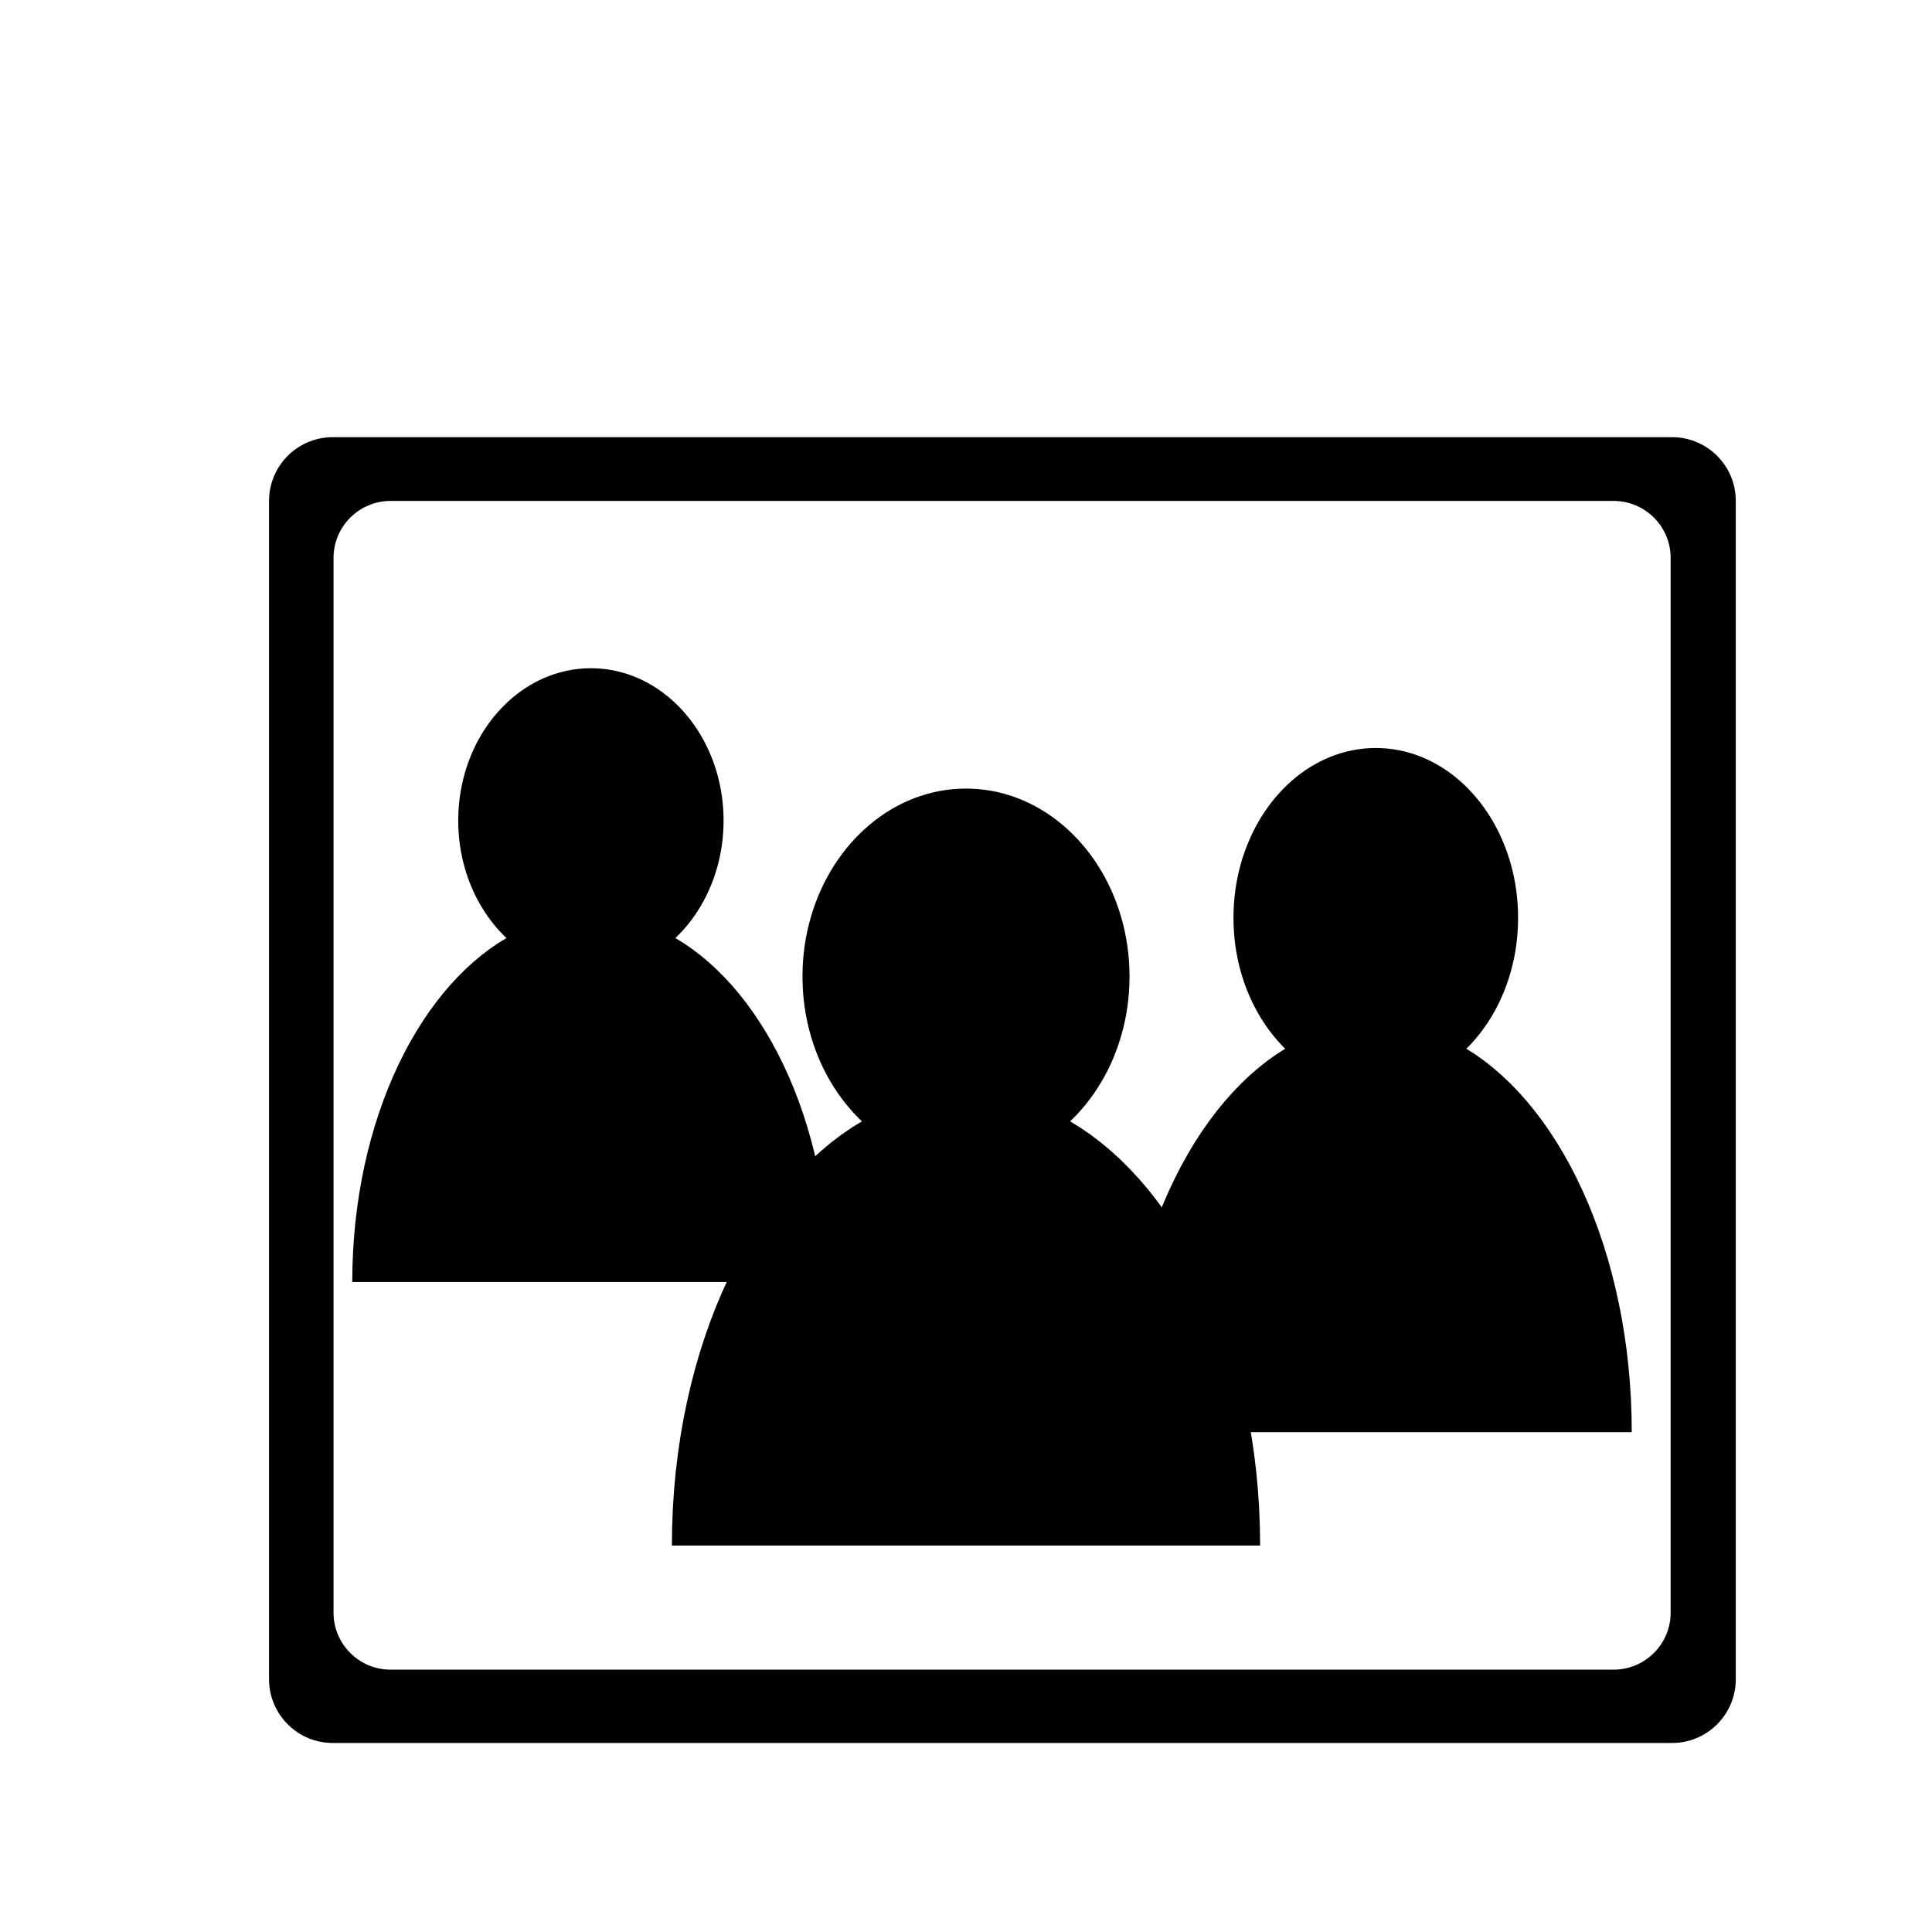
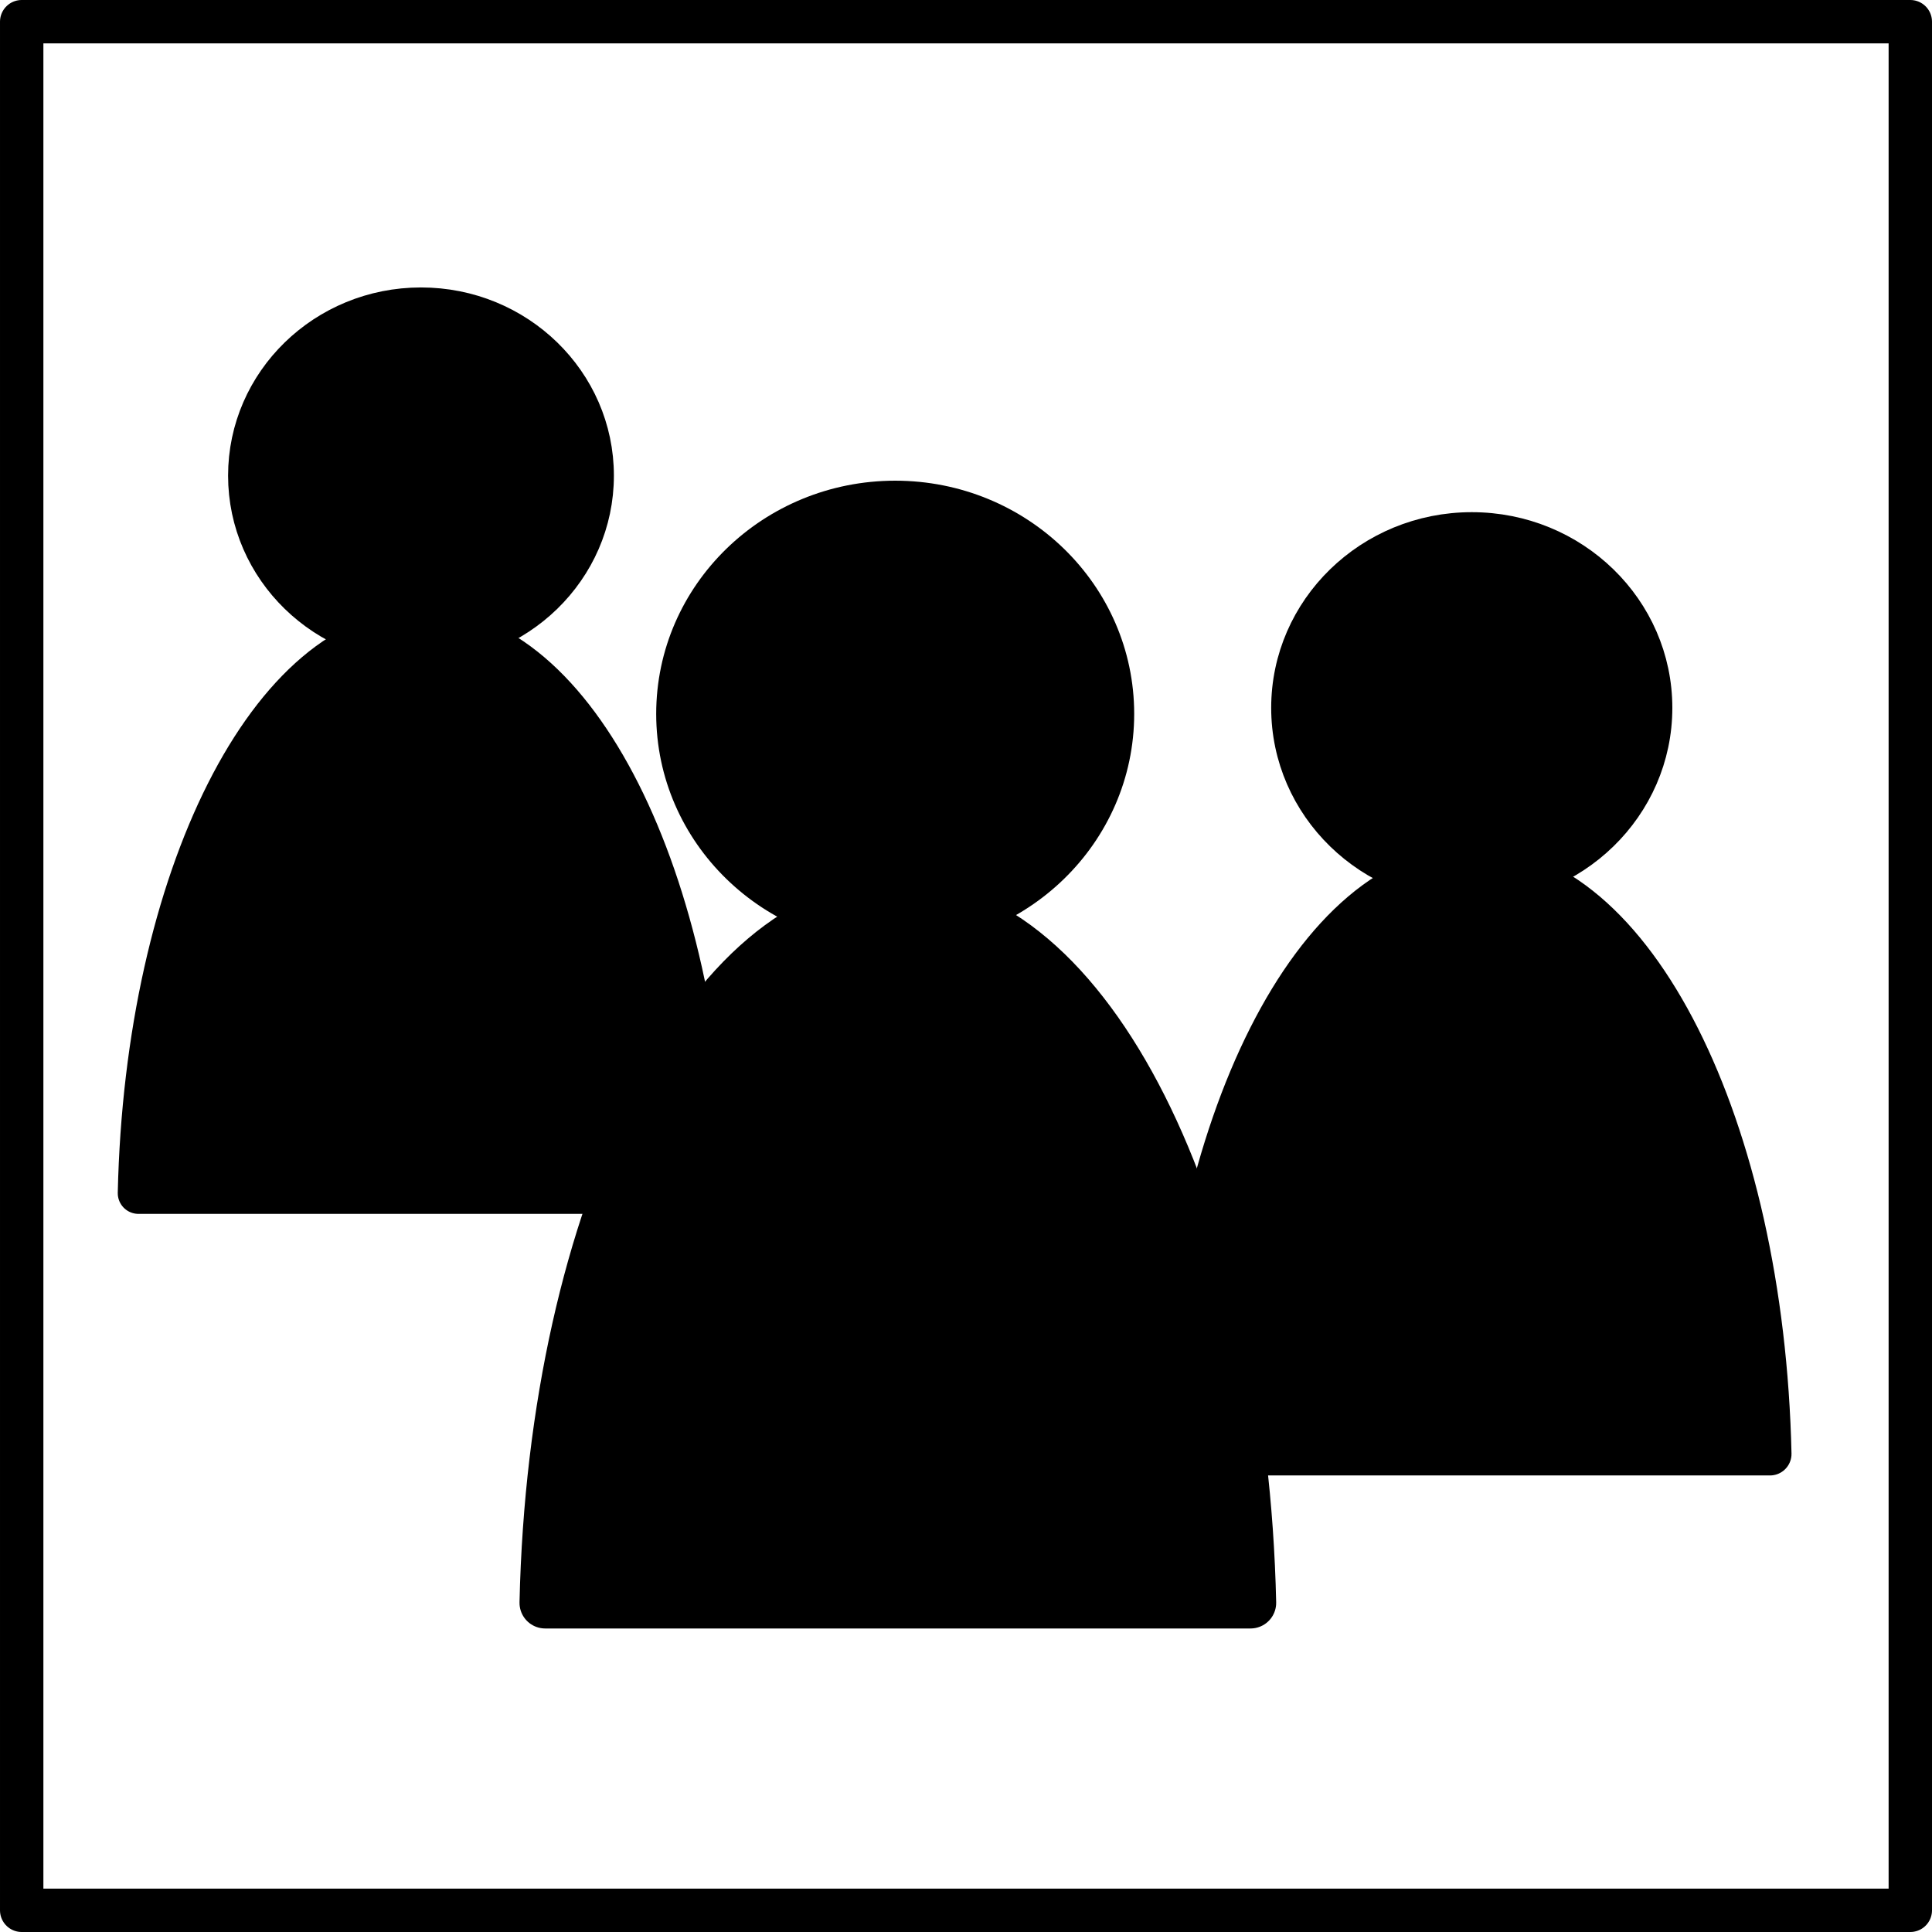
- <svg xmlns="http://www.w3.org/2000/svg" xmlns:xlink="http://www.w3.org/1999/xlink" version="1.1" preserveAspectRatio="xMidYMid meet" viewBox="0 0 640 640" width="640" height="640">
-   <defs>
-     <path d="M222.89 499.68L223.29 493.62L223.84 487.64L224.55 481.73L225.4 475.91L226.4 470.17L227.54 464.53L228.82 458.98L230.23 453.54L231.77 448.2L233.45 442.97L235.25 437.86L237.17 432.88L239.22 428.02L241.38 423.29L243.65 418.69L246.03 414.24L248.52 409.93L251.12 405.78L253.81 401.78L256.61 397.94L259.49 394.26L262.47 390.76L265.54 387.43L268.69 384.27L271.93 381.31L275.24 378.53L278.63 375.95L282.09 373.57L285.52 371.45L284.76 370.73L283.2 369.14L281.71 367.48L280.26 365.76L278.88 363.97L277.55 362.13L276.29 360.23L275.09 358.27L273.95 356.25L272.88 354.19L271.88 352.07L270.95 349.91L270.09 347.69L269.31 345.44L268.6 343.14L267.96 340.8L267.41 338.43L266.93 336.01L266.54 333.57L266.23 331.09L266.01 328.58L265.88 326.04L265.83 323.48L265.88 320.91L266.01 318.37L266.23 315.86L266.54 313.38L266.93 310.94L267.41 308.52L267.96 306.15L268.6 303.81L269.31 301.51L270.09 299.26L270.95 297.04L271.88 294.88L272.88 292.76L273.95 290.7L275.09 288.68L276.29 286.72L277.55 284.82L278.88 282.98L280.26 281.19L281.71 279.47L283.2 277.81L284.76 276.22L286.36 274.7L288.02 273.25L289.72 271.87L291.48 270.56L293.27 269.33L295.12 268.18L297 267.11L298.92 266.12L300.89 265.22L302.89 264.4L304.92 263.68L306.99 263.04L309.09 262.49L311.22 262.04L313.38 261.69L315.56 261.44L317.77 261.28L320 261.23L322.23 261.28L324.44 261.44L326.62 261.69L328.78 262.04L330.91 262.49L333.01 263.04L335.08 263.68L337.11 264.4L339.11 265.22L341.08 266.12L343 267.11L344.88 268.18L346.73 269.33L348.52 270.56L350.28 271.87L351.98 273.25L353.64 274.7L355.24 276.22L356.8 277.81L358.29 279.47L359.74 281.19L361.12 282.98L362.45 284.82L363.71 286.72L364.91 288.68L366.05 290.7L367.12 292.76L368.12 294.88L369.05 297.04L369.91 299.26L370.69 301.51L371.4 303.81L372.04 306.15L372.59 308.52L373.07 310.94L373.46 313.38L373.77 315.86L373.99 318.37L374.12 320.91L374.17 323.48L374.12 326.04L373.99 328.58L373.77 331.09L373.46 333.57L373.07 336.01L372.59 338.43L372.04 340.8L371.4 343.14L370.69 345.44L369.91 347.69L369.05 349.91L368.12 352.07L367.12 354.19L366.05 356.25L364.91 358.27L363.71 360.23L362.45 362.13L361.12 363.97L359.74 365.76L358.29 367.48L356.8 369.14L355.24 370.73L354.48 371.45L357.91 373.57L361.37 375.95L364.76 378.53L368.07 381.31L371.31 384.27L374.46 387.43L377.53 390.76L380.51 394.26L383.39 397.94L386.19 401.78L388.88 405.78L391.48 409.93L393.97 414.24L396.35 418.69L398.62 423.29L400.78 428.02L402.83 432.88L404.75 437.86L406.55 442.97L408.23 448.2L409.77 453.54L411.18 458.98L412.46 464.53L413.6 470.17L414.6 475.91L415.45 481.73L416.16 487.64L416.71 493.62L417.11 499.68L417.35 505.8L417.43 511.99L222.57 511.99L222.65 505.8L222.89 499.68Z" id="b2LXqfgzFS" />
-     <path d="M459.61 247.97L461.51 248.2L463.39 248.52L465.24 248.92L467.07 249.42L468.87 249.99L470.64 250.65L472.38 251.39L474.09 252.2L475.76 253.1L477.4 254.06L479 255.1L480.57 256.21L482.09 257.39L483.58 258.64L485.02 259.95L486.42 261.33L487.77 262.77L489.07 264.26L490.33 265.82L491.53 267.43L492.69 269.1L493.79 270.82L494.83 272.59L495.82 274.41L496.75 276.28L497.62 278.19L498.43 280.15L499.18 282.15L499.86 284.19L500.48 286.26L501.03 288.38L501.52 290.52L501.93 292.71L502.27 294.92L502.54 297.16L502.73 299.43L502.85 301.72L502.89 304.04L502.85 306.36L502.73 308.65L502.54 310.92L502.27 313.16L501.93 315.37L501.52 317.55L501.03 319.7L500.48 321.81L499.86 323.89L499.18 325.93L498.43 327.93L497.62 329.88L496.75 331.8L495.82 333.66L494.83 335.48L493.79 337.25L492.69 338.97L491.53 340.64L490.33 342.25L489.07 343.81L487.77 345.31L486.42 346.75L485.75 347.4L488.74 349.31L491.75 351.46L494.7 353.8L497.58 356.31L500.4 358.99L503.14 361.84L505.81 364.85L508.4 368.01L510.92 371.34L513.35 374.81L515.69 378.42L517.95 382.18L520.12 386.07L522.19 390.1L524.17 394.25L526.05 398.52L527.83 402.92L529.5 407.42L531.07 412.04L532.53 416.76L533.87 421.59L535.1 426.51L536.21 431.52L537.21 436.62L538.07 441.81L538.82 447.07L539.43 452.41L539.91 457.82L540.26 463.29L540.47 468.83L540.54 474.42L370.95 474.42L371.02 468.83L371.23 463.29L371.57 457.82L372.06 452.41L372.67 447.07L373.41 441.81L374.28 436.62L375.27 431.52L376.38 426.51L377.61 421.59L378.96 416.76L380.42 412.04L381.98 407.42L383.66 402.92L385.44 398.52L387.32 394.25L389.29 390.1L391.37 386.07L393.54 382.18L395.79 378.42L398.14 374.81L400.57 371.34L403.08 368.01L405.68 364.85L408.35 361.84L411.09 358.99L413.9 356.31L416.79 353.8L419.74 351.46L422.75 349.31L425.73 347.4L425.07 346.75L423.72 345.31L422.41 343.81L421.16 342.25L419.95 340.64L418.8 338.97L417.7 337.25L416.66 335.48L415.67 333.66L414.74 331.8L413.87 329.88L413.06 327.93L412.31 325.93L411.62 323.89L411.01 321.81L410.45 319.7L409.97 317.55L409.56 315.37L409.22 313.16L408.95 310.92L408.76 308.65L408.64 306.36L408.6 304.04L408.64 301.72L408.76 299.43L408.95 297.16L409.22 294.92L409.56 292.71L409.97 290.52L410.45 288.38L411.01 286.26L411.62 284.19L412.31 282.15L413.06 280.15L413.87 278.19L414.74 276.28L415.67 274.41L416.66 272.59L417.7 270.82L418.8 269.1L419.95 267.43L421.16 265.82L422.41 264.26L423.72 262.77L425.07 261.33L426.47 259.95L427.91 258.64L429.39 257.39L430.92 256.21L432.48 255.1L434.09 254.06L435.73 253.1L437.4 252.2L439.11 251.39L440.85 250.65L442.62 249.99L444.42 249.42L446.25 248.92L448.1 248.52L449.98 248.2L451.88 247.97L453.8 247.83L455.74 247.78L457.69 247.83L459.61 247.97Z" id="addOg3GPh" />
-     <path d="M116.95 414.71L117.28 409.8L117.72 404.95L118.3 400.16L118.99 395.43L119.8 390.78L120.72 386.21L121.76 381.71L122.91 377.29L124.16 372.97L125.52 368.73L126.98 364.59L128.54 360.54L130.2 356.6L131.95 352.77L133.79 349.04L135.73 345.43L137.75 341.94L139.85 338.57L142.04 335.32L144.31 332.21L146.65 329.23L149.07 326.39L151.56 323.69L154.11 321.13L156.74 318.73L159.43 316.48L162.18 314.38L164.98 312.45L167.77 310.74L167.15 310.15L165.89 308.86L164.67 307.52L163.5 306.12L162.38 304.67L161.3 303.18L160.28 301.63L159.3 300.05L158.38 298.41L157.51 296.74L156.7 295.02L155.95 293.26L155.25 291.47L154.61 289.64L154.04 287.78L153.52 285.88L153.07 283.96L152.69 282L152.37 280.02L152.12 278.01L151.94 275.97L151.83 273.91L151.79 271.83L151.83 269.75L151.94 267.7L152.12 265.66L152.37 263.65L152.69 261.67L153.07 259.71L153.52 257.78L154.04 255.89L154.61 254.02L155.25 252.19L155.95 250.4L156.7 248.65L157.51 246.93L158.38 245.25L159.3 243.62L160.28 242.03L161.3 240.49L162.38 238.99L163.5 237.55L164.67 236.15L165.89 234.81L167.15 233.52L168.45 232.28L169.79 231.1L171.18 229.99L172.6 228.93L174.06 227.93L175.55 227L177.08 226.13L178.64 225.33L180.24 224.6L181.86 223.94L183.51 223.34L185.19 222.83L186.89 222.39L188.62 222.02L190.37 221.73L192.14 221.53L193.93 221.4L195.74 221.36L197.55 221.4L199.35 221.53L201.12 221.73L202.87 222.02L204.6 222.39L206.3 222.83L207.98 223.34L209.63 223.94L211.25 224.6L212.84 225.33L214.4 226.13L215.93 227L217.43 227.93L218.89 228.93L220.31 229.99L221.69 231.1L223.04 232.28L224.34 233.52L225.6 234.81L226.81 236.15L227.98 237.55L229.11 238.99L230.18 240.49L231.21 242.03L232.18 243.62L233.1 245.25L233.97 246.93L234.78 248.65L235.54 250.4L236.24 252.19L236.87 254.02L237.45 255.89L237.96 257.78L238.41 259.71L238.8 261.67L239.12 263.65L239.37 265.66L239.55 267.7L239.66 269.75L239.69 271.83L239.66 273.91L239.55 275.97L239.37 278.01L239.12 280.02L238.8 282L238.41 283.96L237.96 285.88L237.45 287.78L236.87 289.64L236.24 291.47L235.54 293.26L234.78 295.02L233.97 296.74L233.1 298.41L232.18 300.05L231.21 301.63L230.18 303.18L229.11 304.67L227.98 306.12L226.81 307.52L225.6 308.86L224.34 310.15L223.72 310.74L226.5 312.45L229.31 314.38L232.06 316.48L234.75 318.73L237.37 321.13L239.93 323.69L242.42 326.39L244.84 329.23L247.18 332.21L249.45 335.32L251.63 338.57L253.74 341.94L255.76 345.43L257.69 349.04L259.54 352.77L261.29 356.6L262.95 360.54L264.51 364.59L265.97 368.73L267.33 372.97L268.58 377.29L269.73 381.71L270.76 386.21L271.69 390.78L272.5 395.43L273.19 400.16L273.76 404.95L274.21 409.8L274.54 414.71L274.73 419.68L274.8 424.69L116.69 424.69L116.76 419.68L116.95 414.71Z" id="a2jmcOA7yx" />
-     <path d="M555.61 144.89L556.46 144.97L557.3 145.09L558.14 145.25L558.95 145.43L559.76 145.65L560.55 145.89L561.33 146.17L562.1 146.48L562.85 146.81L563.58 147.17L564.3 147.56L565 147.98L565.69 148.42L566.35 148.89L567 149.38L567.62 149.9L568.23 150.44L568.81 151L569.38 151.59L569.92 152.19L570.43 152.82L570.92 153.46L571.39 154.13L571.84 154.81L572.25 155.51L572.64 156.23L573.01 156.97L573.34 157.72L573.65 158.48L573.92 159.26L574.17 160.06L574.39 160.86L574.57 161.68L574.72 162.51L574.84 163.35L574.93 164.21L574.98 165.07L575 165.94L575 556.26L574.98 557.13L574.93 557.99L574.84 558.85L574.72 559.69L574.57 560.52L574.39 561.34L574.17 562.14L573.92 562.94L573.65 563.72L573.34 564.48L573.01 565.23L572.64 565.97L572.25 566.69L571.84 567.39L571.39 568.07L570.92 568.74L570.43 569.38L569.92 570.01L569.38 570.61L568.81 571.2L568.23 571.76L567.62 572.3L567 572.82L566.35 573.31L565.69 573.78L565 574.22L564.3 574.64L563.58 575.03L562.85 575.39L562.1 575.72L561.33 576.03L560.55 576.31L559.76 576.55L558.95 576.77L558.14 576.95L557.3 577.11L556.46 577.23L555.61 577.31L554.75 577.37L553.88 577.38L110.24 577.38L109.37 577.37L108.51 577.31L107.66 577.23L106.82 577.11L105.99 576.95L105.17 576.77L104.36 576.55L103.57 576.31L102.79 576.03L102.02 575.72L101.27 575.39L100.54 575.03L99.82 574.64L99.12 574.22L98.43 573.78L97.77 573.31L97.12 572.82L96.5 572.3L95.89 571.76L95.31 571.2L94.75 570.61L94.21 570.01L93.69 569.38L93.2 568.74L92.73 568.07L92.29 567.39L91.87 566.69L91.48 565.97L91.12 565.23L90.78 564.48L90.48 563.72L90.2 562.94L89.95 562.14L89.74 561.34L89.55 560.52L89.4 559.69L89.28 558.85L89.19 557.99L89.14 557.13L89.12 556.26L89.12 165.94L89.14 165.07L89.19 164.21L89.28 163.35L89.4 162.51L89.55 161.68L89.74 160.86L89.95 160.06L90.2 159.26L90.48 158.48L90.78 157.72L91.12 156.97L91.48 156.23L91.87 155.51L92.29 154.81L92.73 154.13L93.2 153.46L93.69 152.82L94.21 152.19L94.75 151.59L95.31 151L95.89 150.44L96.5 149.9L97.12 149.38L97.77 148.89L98.43 148.42L99.12 147.98L99.82 147.56L100.54 147.17L101.27 146.81L102.02 146.48L102.79 146.17L103.57 145.89L104.36 145.65L105.17 145.43L105.99 145.25L106.82 145.09L107.66 144.97L108.51 144.89L109.37 144.83L110.24 144.82L553.88 144.82L554.75 144.83L555.61 144.89ZM128.61 165.95L127.84 166L127.08 166.08L126.32 166.19L125.58 166.32L124.85 166.49L124.12 166.68L123.41 166.9L122.72 167.15L122.03 167.42L121.36 167.72L120.7 168.05L120.06 168.4L119.43 168.77L118.82 169.17L118.22 169.59L117.65 170.03L117.09 170.49L116.55 170.97L116.02 171.47L115.52 172L115.04 172.54L114.57 173.1L114.13 173.68L113.71 174.27L113.32 174.88L112.94 175.51L112.6 176.15L112.27 176.81L111.97 177.48L111.7 178.17L111.45 178.87L111.23 179.58L111.03 180.3L110.87 181.03L110.73 181.78L110.63 182.53L110.55 183.29L110.5 184.06L110.49 184.84L110.49 534.19L110.5 534.97L110.55 535.74L110.63 536.5L110.73 537.25L110.87 538L111.03 538.73L111.23 539.45L111.45 540.16L111.7 540.86L111.97 541.54L112.27 542.22L112.6 542.87L112.94 543.52L113.32 544.14L113.71 544.76L114.13 545.35L114.57 545.93L115.04 546.49L115.52 547.03L116.02 547.55L116.55 548.06L117.09 548.54L117.65 549L118.22 549.44L118.82 549.86L119.43 550.26L120.06 550.63L120.7 550.98L121.36 551.31L122.03 551.61L122.72 551.88L123.41 552.13L124.12 552.35L124.85 552.54L125.58 552.71L126.32 552.84L127.08 552.95L127.84 553.03L128.61 553.08L129.39 553.09L534.52 553.09L535.3 553.08L536.07 553.03L536.83 552.95L537.59 552.84L538.33 552.71L539.06 552.54L539.78 552.35L540.5 552.13L541.19 551.88L541.88 551.61L542.55 551.31L543.21 550.98L543.85 550.63L544.48 550.26L545.09 549.86L545.68 549.44L546.26 549L546.82 548.54L547.36 548.06L547.89 547.55L548.39 547.03L548.87 546.49L549.34 545.93L549.78 545.35L550.2 544.76L550.59 544.14L550.96 543.52L551.31 542.87L551.64 542.22L551.94 541.54L552.21 540.86L552.46 540.16L552.68 539.45L552.87 538.73L553.04 538L553.18 537.25L553.28 536.5L553.36 535.74L553.41 534.97L553.42 534.19L553.42 184.84L553.41 184.06L553.36 183.29L553.28 182.53L553.18 181.78L553.04 181.03L552.87 180.3L552.68 179.58L552.46 178.87L552.21 178.17L551.94 177.48L551.64 176.81L551.31 176.15L550.96 175.51L550.59 174.88L550.2 174.27L549.78 173.68L549.34 173.1L548.87 172.54L548.39 172L547.89 171.47L547.36 170.97L546.82 170.49L546.26 170.03L545.68 169.59L545.09 169.17L544.48 168.77L543.85 168.4L543.21 168.05L542.55 167.72L541.88 167.42L541.19 167.15L540.5 166.9L539.78 166.68L539.06 166.49L538.33 166.32L537.59 166.19L536.83 166.08L536.07 166L535.3 165.95L534.52 165.94L129.39 165.94L128.61 165.95Z" id="cRvSMqWQs" />
+ <svg xmlns="http://www.w3.org/2000/svg" width="192.631mm" height="192.631mm" viewBox="0 0 192.631 192.631" version="1.1" id="svg8">
+   <defs id="defs2">
+     <clipPath clipPathUnits="userSpaceOnUse" id="clipPath4617">
+       <g id="use4619">
+         <rect y="190.411" x="69.926" height="37.042" width="85.801" id="rect4670" style="fill:#000000;stroke:#000000;stroke-width:3.265;stroke-linejoin:round;stroke-miterlimit:4;stroke-dasharray:none;stroke-opacity:1" />
+       </g>
+     </clipPath>
+     <clipPath clipPathUnits="userSpaceOnUse" id="clipPath4626">
+       <g id="use4628">
+         <ellipse style="fill:#000000;stroke:#000000;stroke-width:3.265;stroke-linejoin:round;stroke-miterlimit:4;stroke-dasharray:none;stroke-opacity:1" id="ellipse4666" cx="110.18" cy="183.985" rx="24.001" ry="37.42" />
+       </g>
+     </clipPath>
+     <clipPath clipPathUnits="userSpaceOnUse" id="clipPath4646">
+       <g id="use4648">
+         <g id="g4656">
+           <g transform="translate(1.889881,0.3779762)" clip-path="url(#clipPath4626)" id="g4654">
+             <g id="g4652">
+               <ellipse style="fill:#000000;stroke:#000000;stroke-width:3.265;stroke-linejoin:round;stroke-miterlimit:4;stroke-dasharray:none;stroke-opacity:1" id="ellipse4650" cx="110.18" cy="183.985" rx="24.001" ry="37.42" />
+             </g>
+           </g>
+         </g>
+         <g id="g4662" clip-path="url(#clipPath4617)">
+           <g id="g4660">
+             <rect y="190.411" x="69.926" height="37.042" width="85.801" id="rect4658" style="fill:#000000;stroke:#000000;stroke-width:3.265;stroke-linejoin:round;stroke-miterlimit:4;stroke-dasharray:none;stroke-opacity:1" />
+           </g>
+         </g>
+       </g>
+     </clipPath>
  </defs>
-   <g>
-     <g>
-       <g>
-         <use xlink:href="#b2LXqfgzFS" opacity="1" fill="#000000" fill-opacity="1" />
-       </g>
-       <g>
-         <use xlink:href="#addOg3GPh" opacity="1" fill="#000000" fill-opacity="1" />
-       </g>
-       <g>
-         <use xlink:href="#a2jmcOA7yx" opacity="1" fill="#000000" fill-opacity="1" />
-       </g>
-       <g>
-         <use xlink:href="#cRvSMqWQs" opacity="1" fill="#000000" fill-opacity="1" />
-       </g>
+   <g id="layer1" transform="translate(-8.572855,-44.76928)">
+     <rect style="fill:none;stroke:#000000;stroke-width:4.326;stroke-linejoin:round;stroke-miterlimit:4;stroke-dasharray:none;stroke-opacity:1" id="rect4579" width="188.305" height="188.305" x="10.736" y="46.932" />
+     <g id="g4705" transform="matrix(1.684211,0,0,1.684211,-77.59218,-144.9079)">
+       <path id="path4674" d="m 83.434,207.508 a 20.92,43.384 0 0 1 20.886,-41.375 20.92,43.384 0 0 1 20.872,41.375 z" style="fill:#000000;stroke:#000000;stroke-width:3.037;stroke-linejoin:round;stroke-miterlimit:4;stroke-dasharray:none;stroke-opacity:1" />
+       <ellipse ry="12.685" rx="13.03" cy="154.881" cx="104.156" id="path4683" style="fill:#000000;stroke:#000000;stroke-width:2.237;stroke-linejoin:round;stroke-miterlimit:4;stroke-dasharray:none;stroke-opacity:1" />
+     </g>
+     <g transform="matrix(1.413463,0,0,1.413463,8.094983,-103.5718)" id="g4705-5">
+       <path id="path4674-3" d="m 83.434,207.508 a 20.92,43.384 0 0 1 20.886,-41.375 20.92,43.384 0 0 1 20.872,41.375 z" style="fill:#000000;stroke:#000000;stroke-width:3.037;stroke-linejoin:round;stroke-miterlimit:4;stroke-dasharray:none;stroke-opacity:1" />
+       <ellipse ry="12.685" rx="13.03" cy="154.881" cx="104.156" id="path4683-5" style="fill:#000000;stroke:#000000;stroke-width:2.237;stroke-linejoin:round;stroke-miterlimit:4;stroke-dasharray:none;stroke-opacity:1" />
+     </g>
+     <g transform="matrix(1.359396,0,0,1.359396,-91.04153,-118.3506)" id="g4705-5-6">
+       <path id="path4674-3-2" d="m 83.434,207.508 a 20.92,43.384 0 0 1 20.886,-41.375 20.92,43.384 0 0 1 20.872,41.375 z" style="fill:#000000;stroke:#000000;stroke-width:3.037;stroke-linejoin:round;stroke-miterlimit:4;stroke-dasharray:none;stroke-opacity:1" />
+       <ellipse ry="12.685" rx="13.03" cy="154.881" cx="104.156" id="path4683-5-9" style="fill:#000000;stroke:#000000;stroke-width:2.237;stroke-linejoin:round;stroke-miterlimit:4;stroke-dasharray:none;stroke-opacity:1" />
    </g>
  </g>
</svg>
